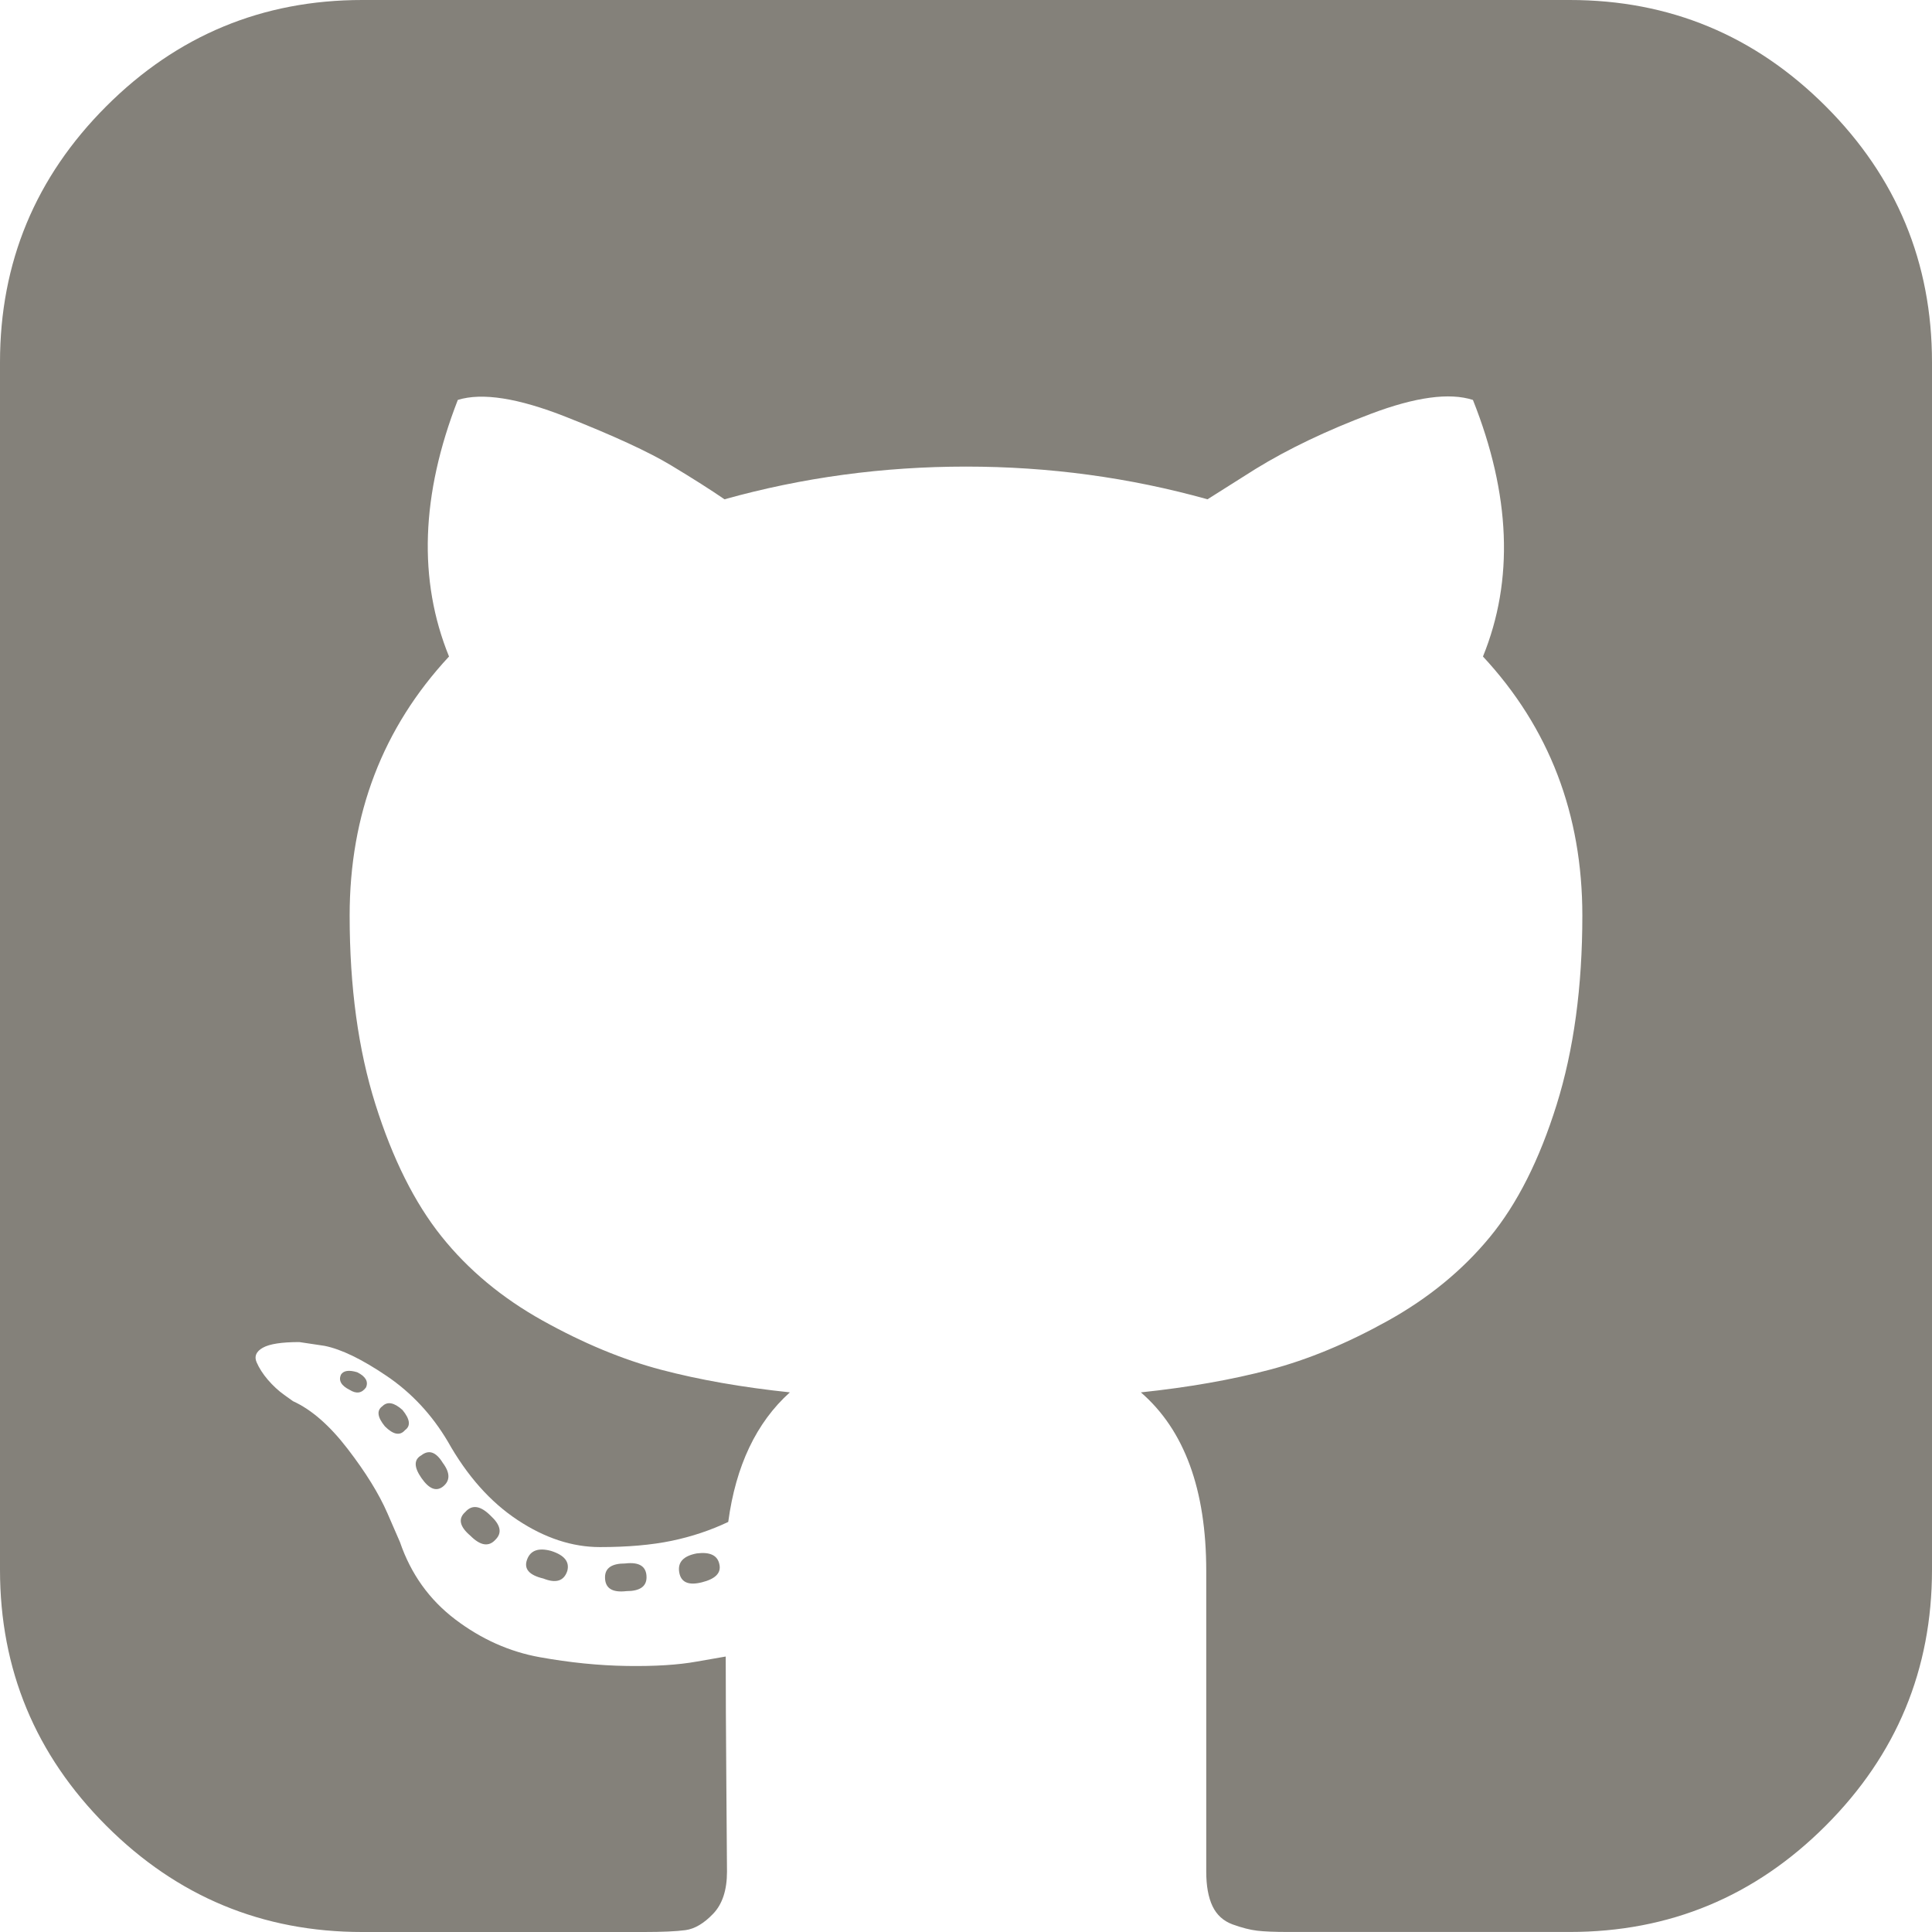
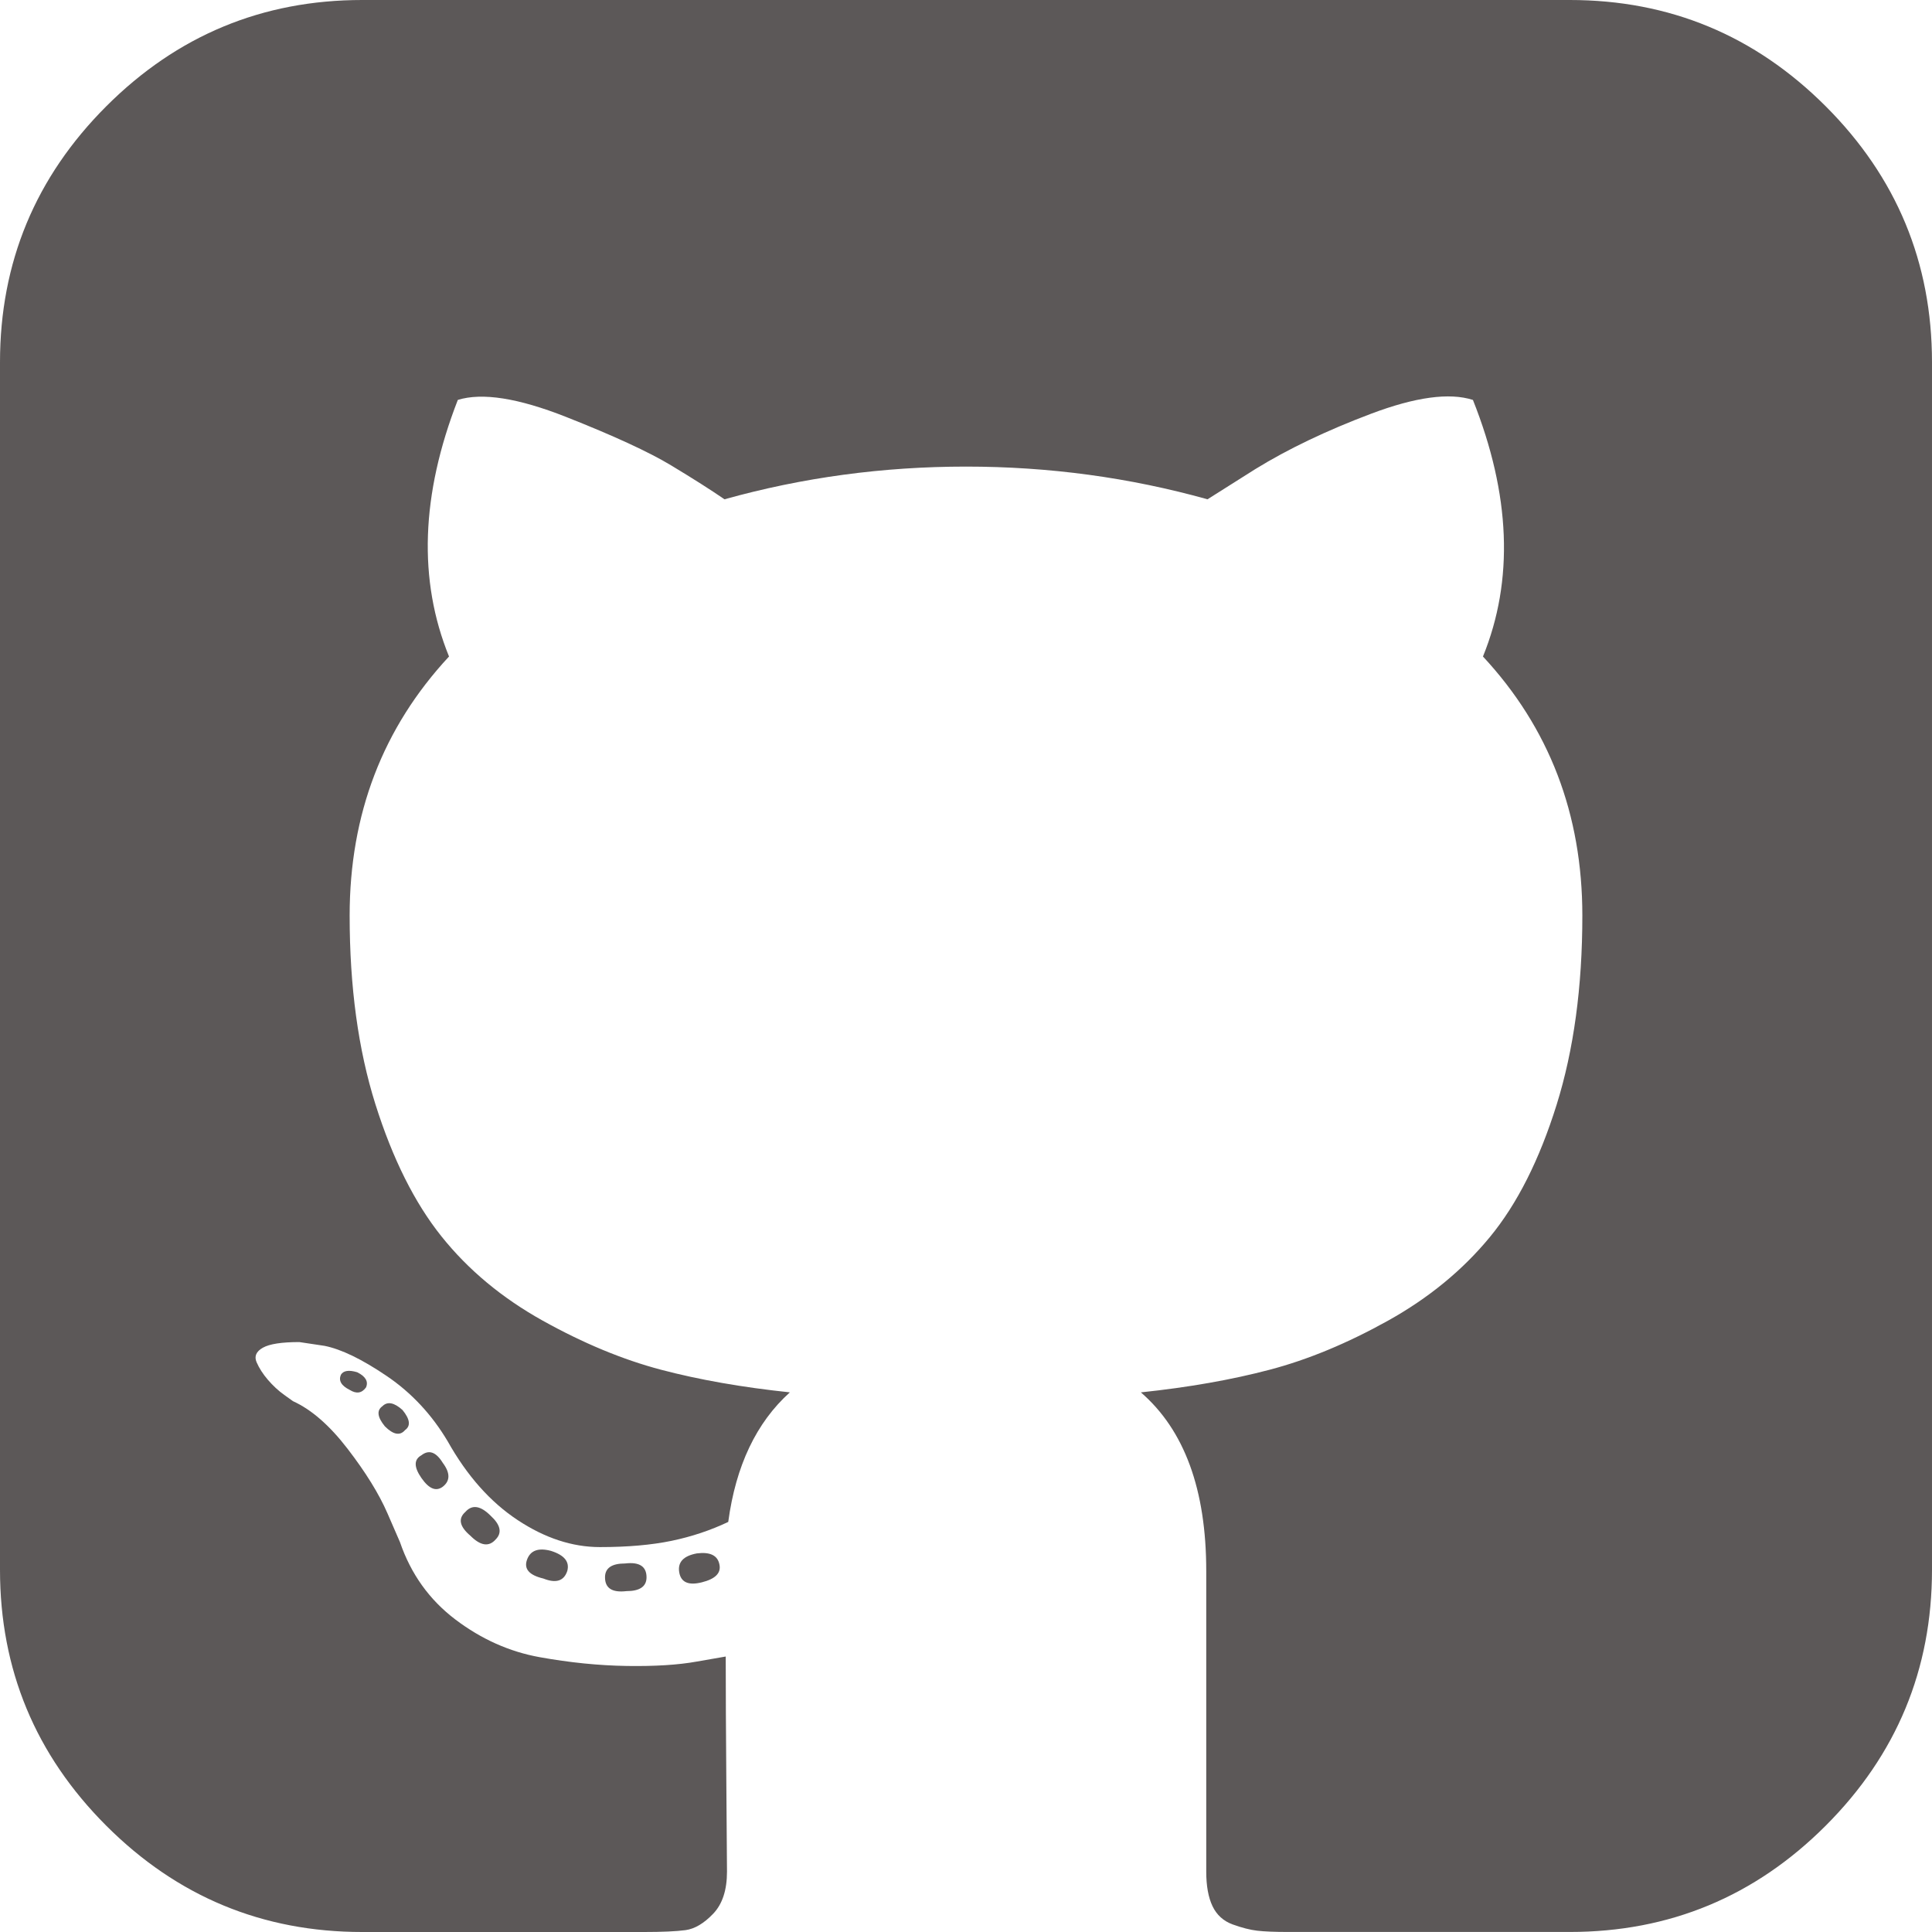
- <svg xmlns="http://www.w3.org/2000/svg" version="1.1" id="Capa_1" x="0px" y="0px" width="438.536px" height="438.536px" viewBox="0 0 438.536 438.536" fill="#84817a" style="enable-background:new 0 0 438.536 438.536;" xml:space="preserve">
+ <svg xmlns="http://www.w3.org/2000/svg" version="1.1" id="Capa_1" x="0px" y="0px" width="438.536px" height="438.536px" viewBox="0 0 438.536 438.536" fill="#5c5858" style="enable-background:new 0 0 438.536 438.536;" xml:space="preserve">
  <g>
    <g>
      <path d="M158.173,352.599c-3.049,0.568-4.381,1.999-3.999,4.281c0.38,2.283,2.093,3.046,5.138,2.283    c3.049-0.76,4.38-2.095,3.997-3.997C162.931,353.074,161.218,352.216,158.173,352.599z" />
      <path d="M141.898,354.885c-3.046,0-4.568,1.041-4.568,3.139c0,2.474,1.619,3.518,4.853,3.138c3.046,0,4.57-1.047,4.57-3.138    C146.753,355.553,145.134,354.502,141.898,354.885z" />
      <path d="M119.629,354.022c-0.76,2.095,0.478,3.519,3.711,4.284c2.855,1.137,4.664,0.568,5.424-1.714    c0.572-2.091-0.666-3.61-3.711-4.568C122.197,351.265,120.39,351.922,119.629,354.022z" />
      <path d="M414.41,24.123C398.326,8.042,378.964,0,356.309,0H82.225C59.577,0,40.208,8.042,24.123,24.123    C8.042,40.207,0,59.576,0,82.225v274.088c0,22.65,8.042,42.017,24.123,58.098c16.084,16.084,35.454,24.126,58.102,24.126h63.953    c4.184,0,7.327-0.144,9.42-0.424c2.092-0.288,4.184-1.526,6.279-3.717c2.096-2.187,3.14-5.376,3.14-9.562    c0-0.568-0.05-7.046-0.144-19.417c-0.097-12.375-0.144-22.176-0.144-29.41l-6.567,1.143c-4.187,0.76-9.469,1.095-15.846,0.999    c-6.374-0.096-12.99-0.76-19.841-1.998c-6.855-1.239-13.229-4.093-19.13-8.562c-5.898-4.477-10.085-10.328-12.56-17.559    l-2.856-6.571c-1.903-4.373-4.899-9.229-8.992-14.554c-4.093-5.332-8.232-8.949-12.419-10.852l-1.999-1.428    c-1.331-0.951-2.568-2.098-3.711-3.429c-1.141-1.335-1.997-2.669-2.568-3.997c-0.571-1.335-0.097-2.43,1.427-3.289    c1.524-0.855,4.281-1.279,8.28-1.279l5.708,0.855c3.808,0.76,8.516,3.042,14.134,6.851c5.614,3.806,10.229,8.754,13.846,14.843    c4.38,7.806,9.657,13.75,15.846,17.843c6.184,4.097,12.419,6.143,18.699,6.143s11.704-0.476,16.274-1.424    c4.565-0.954,8.848-2.385,12.847-4.288c1.713-12.751,6.377-22.559,13.988-29.41c-10.848-1.143-20.602-2.854-29.265-5.14    c-8.658-2.286-17.605-5.995-26.835-11.136c-9.234-5.14-16.894-11.512-22.985-19.13c-6.09-7.618-11.088-17.61-14.987-29.978    c-3.901-12.375-5.852-26.652-5.852-42.829c0-23.029,7.521-42.637,22.557-58.814c-7.044-17.32-6.379-36.732,1.997-58.242    c5.52-1.714,13.706-0.428,24.554,3.855c10.85,4.286,18.794,7.951,23.84,10.992c5.046,3.042,9.089,5.614,12.135,7.71    c17.705-4.949,35.976-7.423,54.818-7.423c18.841,0,37.115,2.474,54.821,7.423l10.849-6.852c7.426-4.57,16.18-8.757,26.269-12.562    c10.088-3.806,17.795-4.854,23.127-3.14c8.562,21.51,9.328,40.922,2.279,58.241c15.036,16.179,22.559,35.786,22.559,58.815    c0,16.18-1.951,30.505-5.852,42.969c-3.898,12.467-8.939,22.463-15.13,29.981c-6.184,7.519-13.894,13.843-23.124,18.986    c-9.232,5.137-18.178,8.853-26.84,11.132c-8.661,2.286-18.414,4.004-29.263,5.147c9.891,8.562,14.839,22.072,14.839,40.538v68.238    c0,3.237,0.472,5.852,1.424,7.851c0.958,1.998,2.478,3.374,4.571,4.141c2.102,0.76,3.949,1.235,5.571,1.424    c1.622,0.191,3.949,0.287,6.995,0.287h63.953c22.648,0,42.018-8.042,58.095-24.126c16.084-16.084,24.126-35.454,24.126-58.102    V82.225C438.533,59.576,430.491,40.204,414.41,24.123z" />
      <path d="M86.793,319.195c-1.331,0.948-1.141,2.471,0.572,4.565c1.906,1.902,3.427,2.189,4.57,0.855    c1.331-0.948,1.141-2.471-0.575-4.569C89.458,318.336,87.936,318.049,86.793,319.195z" />
      <path d="M77.374,312.057c-0.57,1.335,0.096,2.478,1.999,3.426c1.521,0.955,2.762,0.767,3.711-0.568    c0.57-1.335-0.096-2.478-1.999-3.433C79.182,310.91,77.945,311.102,77.374,312.057z" />
      <path d="M95.646,330.331c-1.715,0.948-1.715,2.666,0,5.137c1.713,2.478,3.328,3.142,4.853,1.998c1.714-1.334,1.714-3.142,0-5.427    C98.978,329.571,97.359,328.993,95.646,330.331z" />
      <path d="M105.641,343.174c-1.714,1.526-1.336,3.327,1.142,5.428c2.281,2.279,4.185,2.566,5.708,0.849    c1.524-1.519,1.143-3.326-1.142-5.42C109.068,341.751,107.164,341.463,105.641,343.174z" />
    </g>
  </g>
  <g>
</g>
  <g>
</g>
  <g>
</g>
  <g>
</g>
  <g>
</g>
  <g>
</g>
  <g>
</g>
  <g>
</g>
  <g>
</g>
  <g>
</g>
  <g>
</g>
  <g>
</g>
  <g>
</g>
  <g>
</g>
  <g>
</g>
</svg>
